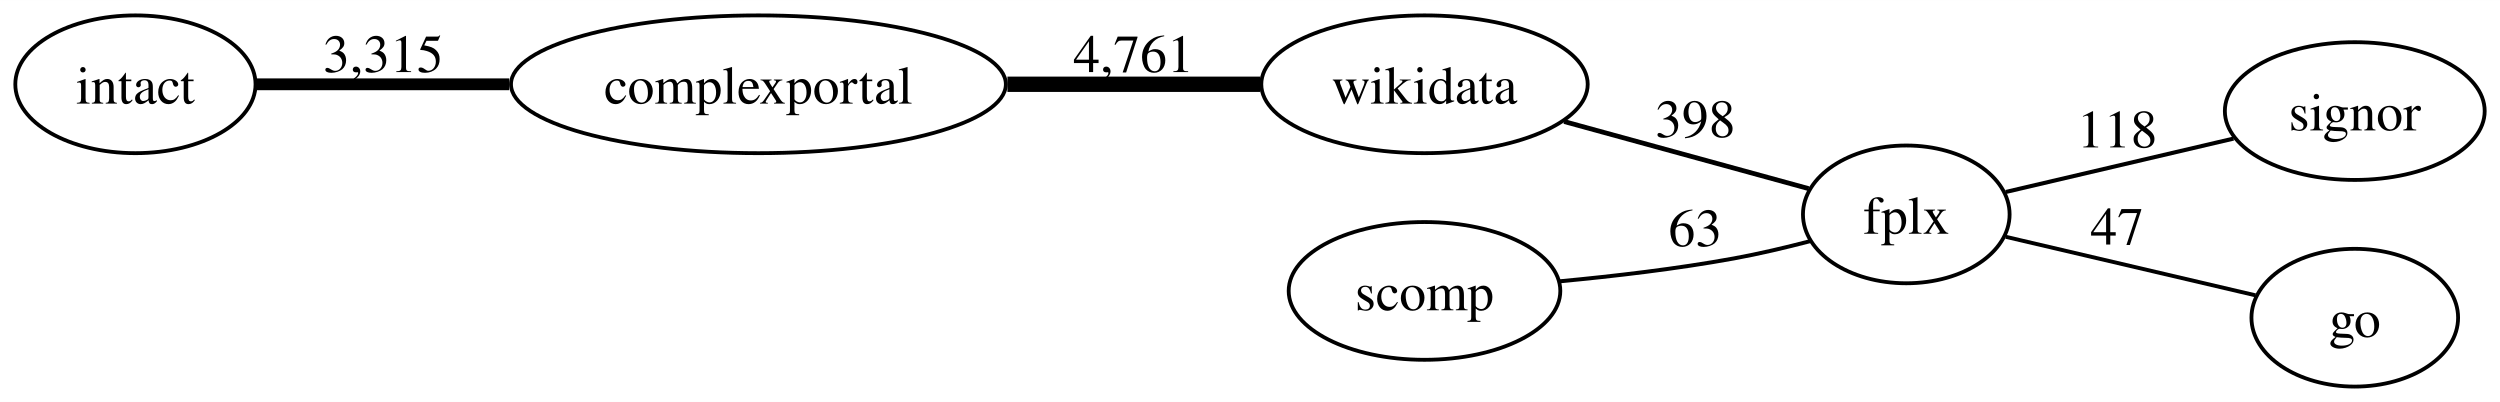
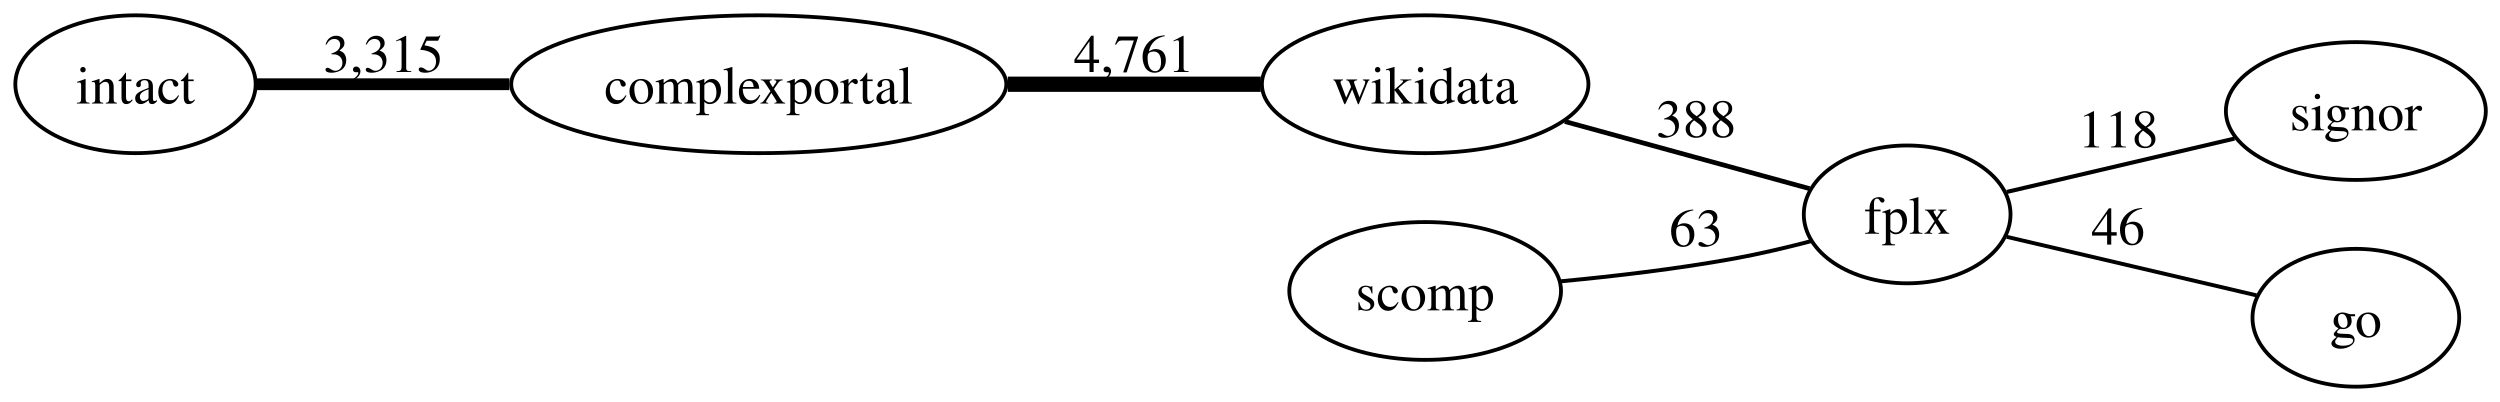
- <svg xmlns="http://www.w3.org/2000/svg" width="653pt" height="105pt" viewBox="0.00 0.00 653.30 105.00">
+ <svg xmlns="http://www.w3.org/2000/svg" width="653pt" height="105pt" viewBox="0.00 0.00 653.00 105.00">
  <g id="graph0" class="graph" transform="scale(1 1) rotate(0) translate(4 101)">
    <polygon fill="white" stroke="none" points="-4,4 -4,-101 649.3,-101 649.3,4 -4,4" />
    <g id="node1" class="node">
      <ellipse fill="none" stroke="black" cx="31.39" cy="-79" rx="31.39" ry="18" />
-       <text text-anchor="middle" x="31.39" y="-73.95" font-family="Times,serif" font-size="14.00">intact</text>
+       <text xml:space="preserve" text-anchor="middle" x="31.39" y="-73.95" font-family="Times,serif" font-size="14.00">intact</text>
    </g>
    <g id="node2" class="node">
      <ellipse fill="none" stroke="black" cx="194.19" cy="-79" rx="64.66" ry="18" />
-       <text text-anchor="middle" x="194.19" y="-73.95" font-family="Times,serif" font-size="14.00">complexportal</text>
+       <text xml:space="preserve" text-anchor="middle" x="194.19" y="-73.95" font-family="Times,serif" font-size="14.00">complexportal</text>
    </g>
    <g id="edge1" class="edge">
      <path fill="none" stroke="black" stroke-width="3.09" d="M63.01,-79C81.69,-79 106.28,-79 129.06,-79" />
-       <text text-anchor="middle" x="96.16" y="-82.2" font-family="Times,serif" font-size="14.00">3,315</text>
+       <text xml:space="preserve" text-anchor="middle" x="96.16" y="-82.2" font-family="Times,serif" font-size="14.00">3,315</text>
    </g>
    <g id="node3" class="node">
      <ellipse fill="none" stroke="black" cx="368.25" cy="-79" rx="42.65" ry="18" />
-       <text text-anchor="middle" x="368.25" y="-73.95" font-family="Times,serif" font-size="14.00">wikidata</text>
+       <text xml:space="preserve" text-anchor="middle" x="368.25" y="-73.95" font-family="Times,serif" font-size="14.00">wikidata</text>
    </g>
    <g id="edge2" class="edge">
      <path fill="none" stroke="black" stroke-width="4" d="M259.26,-79C281.33,-79 305.47,-79 325.31,-79" />
-       <text text-anchor="middle" x="292.22" y="-82.2" font-family="Times,serif" font-size="14.00">4,761</text>
+       <text xml:space="preserve" text-anchor="middle" x="292.22" y="-82.2" font-family="Times,serif" font-size="14.00">4,761</text>
    </g>
    <g id="node4" class="node">
      <ellipse fill="none" stroke="black" cx="494.15" cy="-45" rx="27" ry="18" />
-       <text text-anchor="middle" x="494.15" y="-39.95" font-family="Times,serif" font-size="14.00">fplx</text>
+       <text xml:space="preserve" text-anchor="middle" x="494.15" y="-39.95" font-family="Times,serif" font-size="14.00">fplx</text>
    </g>
    <g id="edge3" class="edge">
-       <path fill="none" stroke="black" stroke-width="1.25" d="M404.75,-69.26C425.21,-63.64 450.39,-56.73 468.64,-51.73" />
-       <text text-anchor="middle" x="439.02" y="-65.2" font-family="Times,serif" font-size="14.00">398</text>
+       <path fill="none" stroke="black" stroke-width="1.24" d="M404.75,-69.26C425.21,-63.64 450.39,-56.73 468.64,-51.73" />
+       <text xml:space="preserve" text-anchor="middle" x="439.02" y="-65.2" font-family="Times,serif" font-size="14.00">388</text>
    </g>
    <g id="node6" class="node">
      <ellipse fill="none" stroke="black" cx="611.35" cy="-72" rx="33.95" ry="18" />
-       <text text-anchor="middle" x="611.35" y="-66.95" font-family="Times,serif" font-size="14.00">signor</text>
+       <text xml:space="preserve" text-anchor="middle" x="611.35" y="-66.95" font-family="Times,serif" font-size="14.00">signor</text>
    </g>
    <g id="edge5" class="edge">
      <path fill="none" stroke="black" stroke-width="1.07" d="M520.15,-50.86C537.62,-54.95 561.05,-60.45 579.66,-64.81" />
-       <text text-anchor="middle" x="549.27" y="-62.51" font-family="Times,serif" font-size="14.00">118</text>
+       <text xml:space="preserve" text-anchor="middle" x="549.27" y="-62.51" font-family="Times,serif" font-size="14.00">118</text>
    </g>
    <g id="node7" class="node">
      <ellipse fill="none" stroke="black" cx="611.35" cy="-18" rx="27" ry="18" />
-       <text text-anchor="middle" x="611.35" y="-12.95" font-family="Times,serif" font-size="14.00">go</text>
+       <text xml:space="preserve" text-anchor="middle" x="611.35" y="-12.95" font-family="Times,serif" font-size="14.00">go</text>
    </g>
    <g id="edge6" class="edge">
      <path fill="none" stroke="black" stroke-width="1.03" d="M520.15,-39.14C539.47,-34.61 566.09,-28.37 585.4,-23.85" />
-       <text text-anchor="middle" x="549.27" y="-37.12" font-family="Times,serif" font-size="14.00">47</text>
+       <text xml:space="preserve" text-anchor="middle" x="549.27" y="-37.12" font-family="Times,serif" font-size="14.00">46</text>
    </g>
    <g id="node5" class="node">
      <ellipse fill="none" stroke="black" cx="368.25" cy="-25" rx="35.49" ry="18" />
-       <text text-anchor="middle" x="368.25" y="-19.95" font-family="Times,serif" font-size="14.00">scomp</text>
+       <text xml:space="preserve" text-anchor="middle" x="368.25" y="-19.95" font-family="Times,serif" font-size="14.00">scomp</text>
    </g>
    <g id="edge4" class="edge">
      <path fill="none" stroke="black" stroke-width="1.04" d="M403.63,-27.52C417.79,-28.85 434.33,-30.79 449.15,-33.5 455.67,-34.69 462.65,-36.34 469.09,-38.02" />
-       <text text-anchor="middle" x="439.02" y="-36.7" font-family="Times,serif" font-size="14.00">63</text>
+       <text xml:space="preserve" text-anchor="middle" x="439.02" y="-36.7" font-family="Times,serif" font-size="14.00">63</text>
    </g>
  </g>
</svg>
